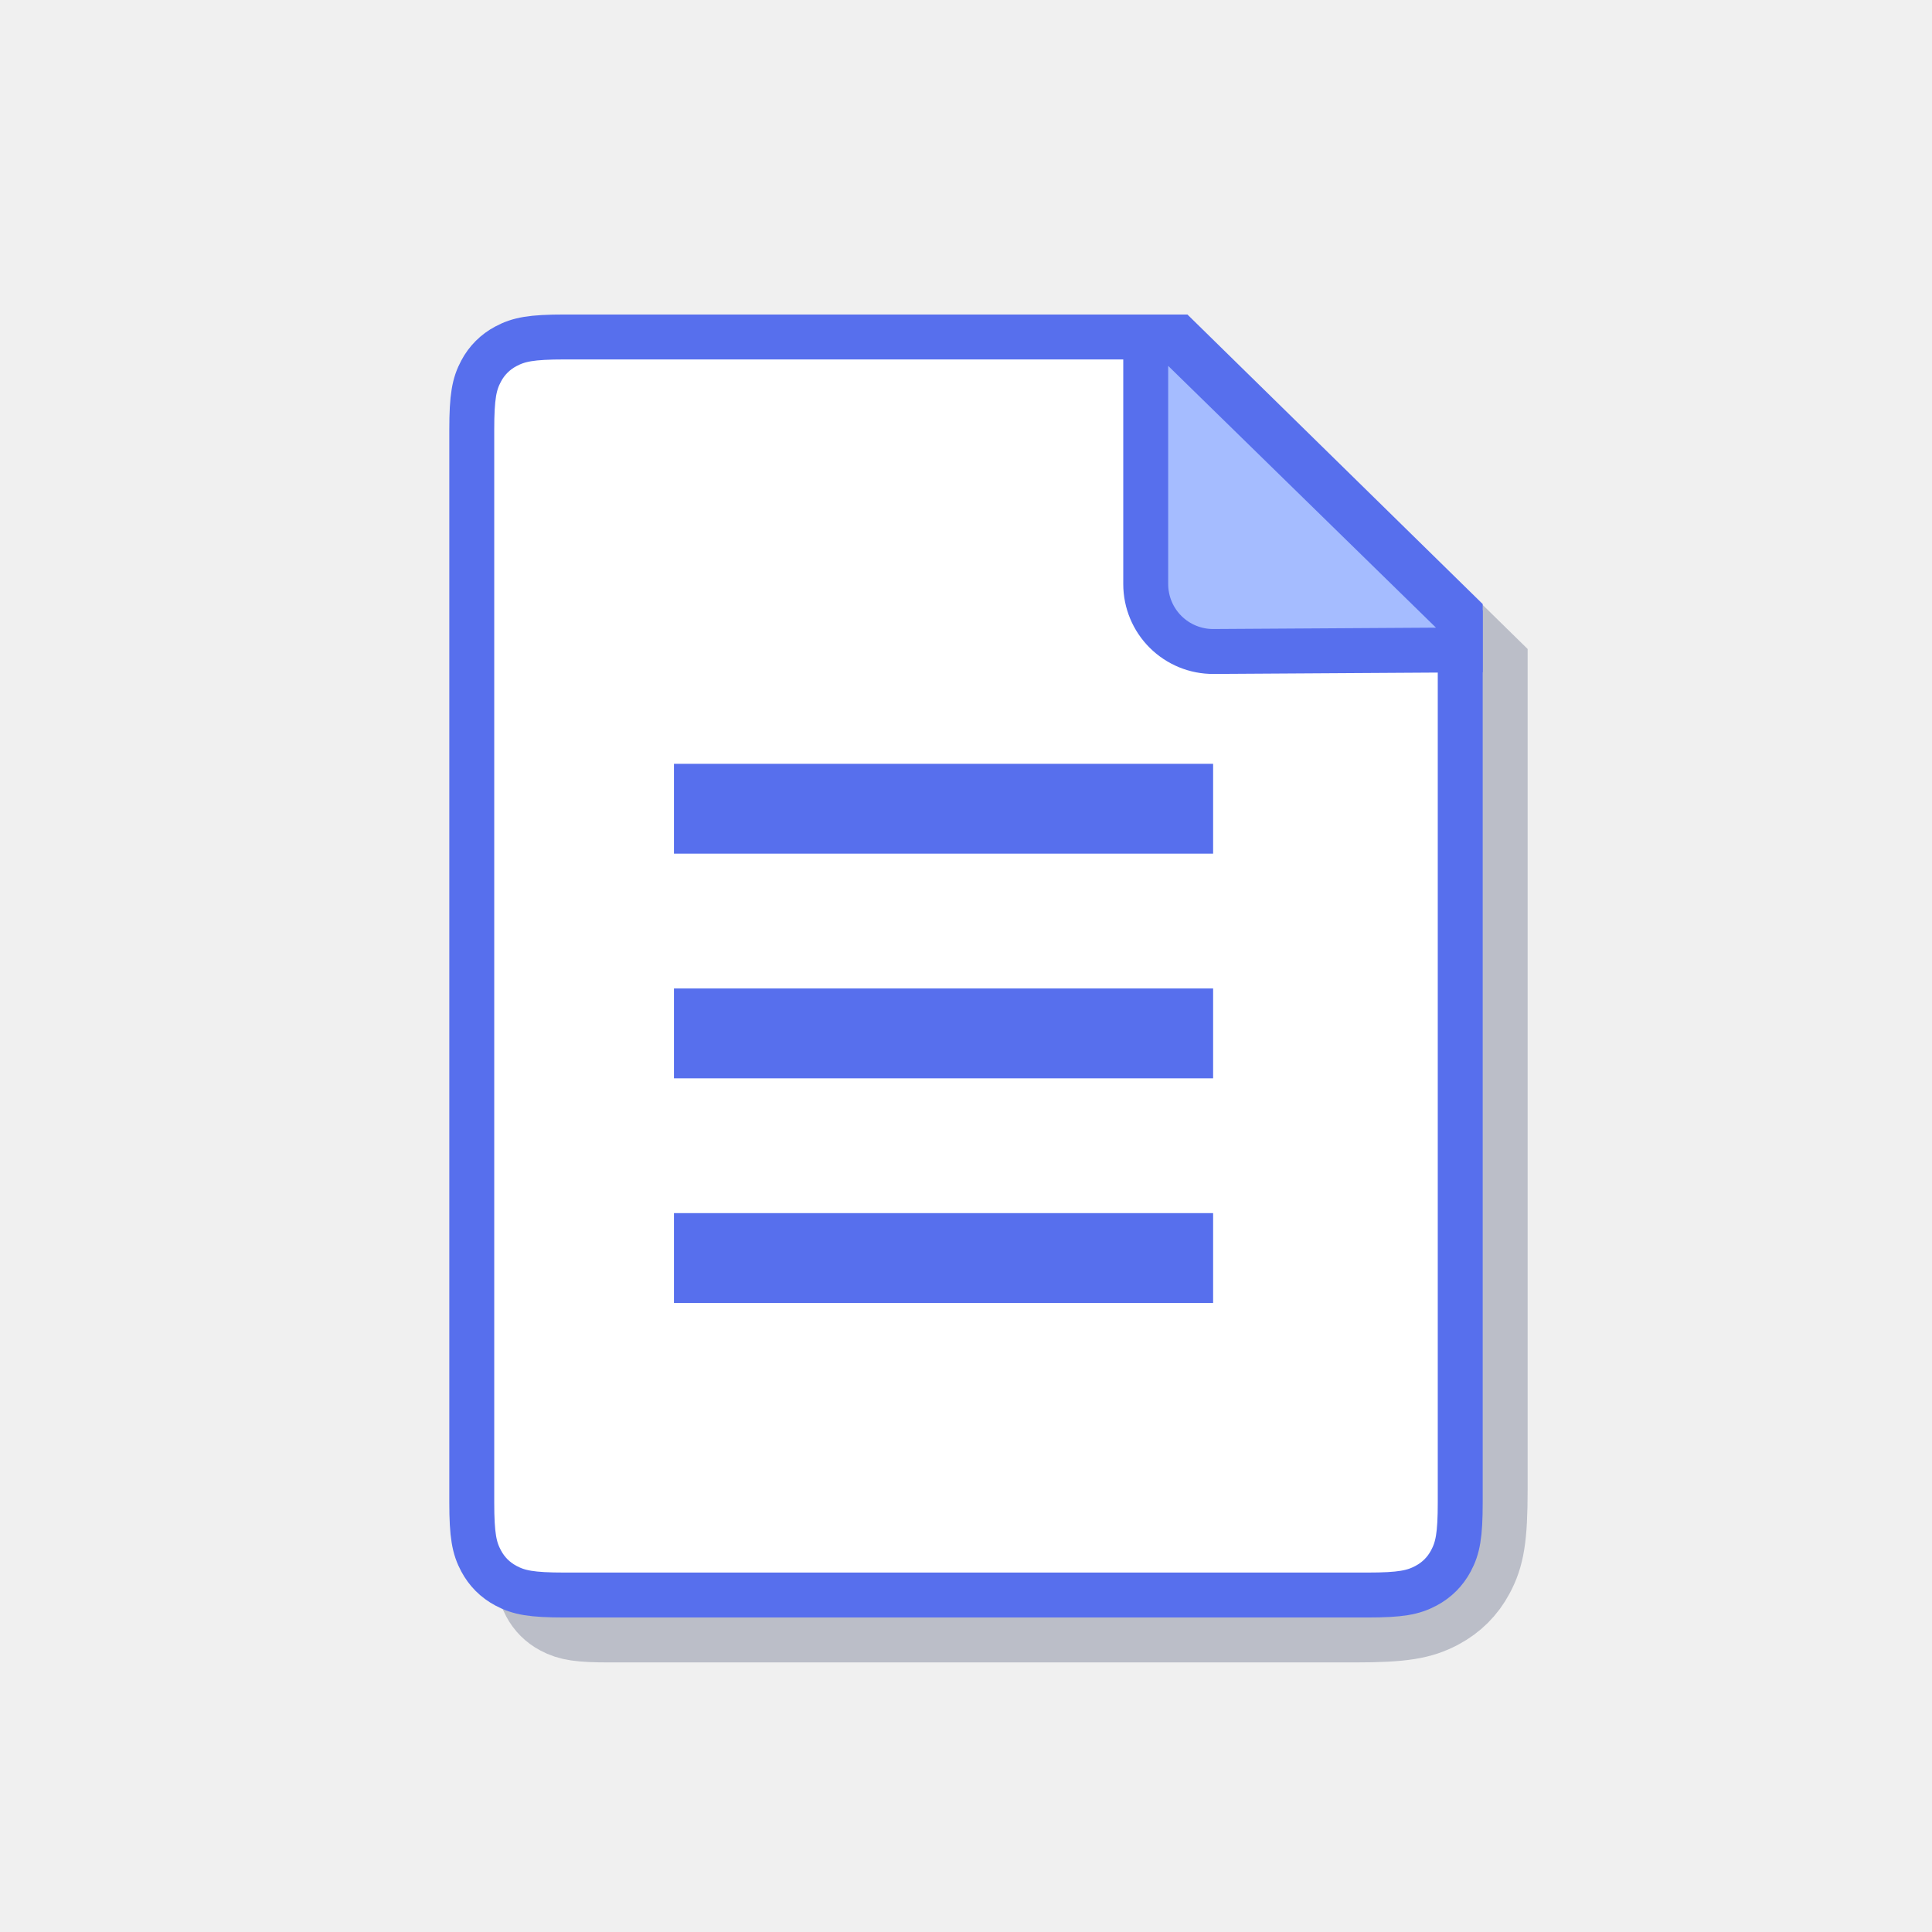
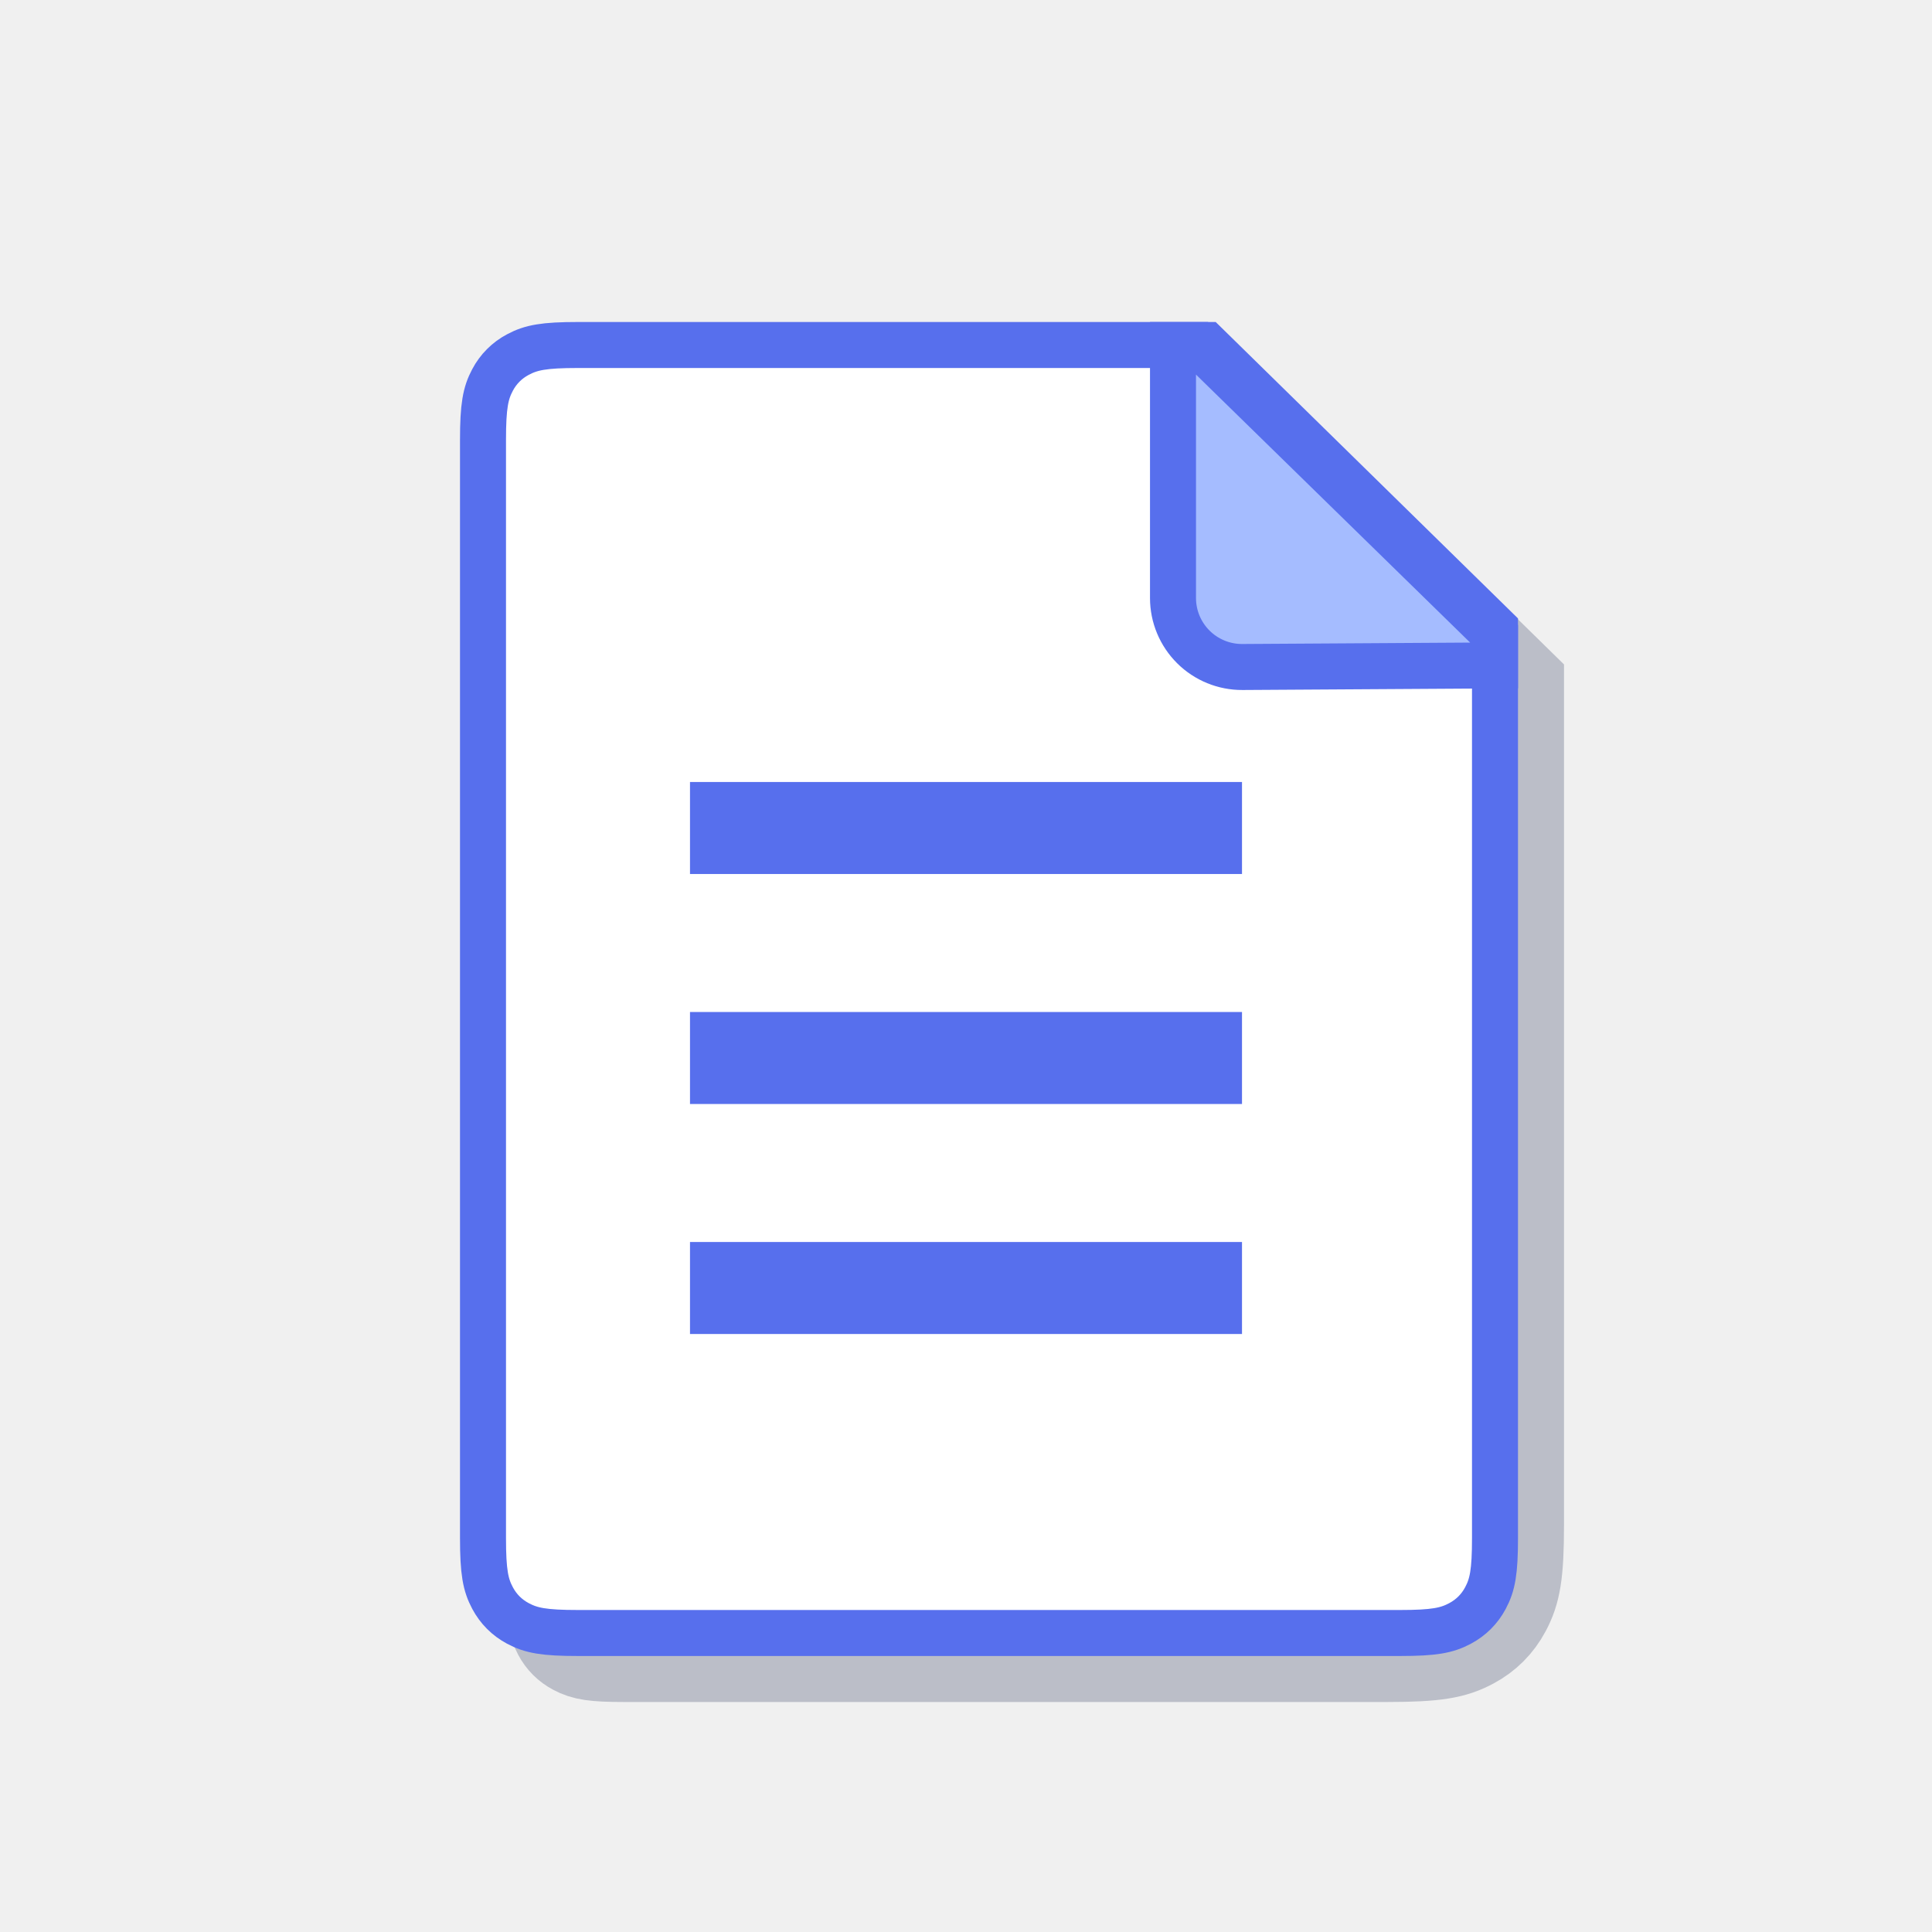
- <svg xmlns="http://www.w3.org/2000/svg" width="43" height="43" viewBox="0 0 43 43">
+ <svg xmlns="http://www.w3.org/2000/svg" width="42" height="42" viewBox="0 0 42 42">
  <g fill="none" fill-rule="nonzero">
    <path stroke="#BBBEC8" stroke-width="2" d="M33 14.864L27.02 9H13.564c-.662 0-.864.039-1.07.149a.818.818 0 0 0-.345.346c-.11.205-.149.407-.149 1.069v23.872c0 .662.039.864.149 1.07a.818.818 0 0 0 .346.345c.205.11.407.149 1.069.149h16.59c1.068 0 1.449-.073 1.84-.283.314-.168.555-.409.723-.723.21-.391.283-.772.283-1.84v-18.29z" />
    <path fill="#FFF" stroke="#576FED" d="M32.5 13.654L26.224 7.5h-13.66c-.737 0-1.017.054-1.305.208a1.317 1.317 0 0 0-.551.551c-.154.288-.208.568-.208 1.305v23.872c0 .737.054 1.017.208 1.305.128.239.312.423.551.551.288.154.568.208 1.305.208h17.872c.737 0 1.017-.054 1.305-.208.239-.128.423-.312.551-.551.154-.288.208-.568.208-1.305V13.654z" />
    <path fill="#A5BCFF" stroke="#576FED" d="M25.5 7.5V13a1.5 1.5 0 0 0 1.51 1.5l5.49-.034v-.668L26.057 7.5H25.5z" />
    <path fill="#576FED" d="M15 17h12v2H15zM15 22h12v2H15zM15 27h12v2H15z" />
  </g>
</svg>
